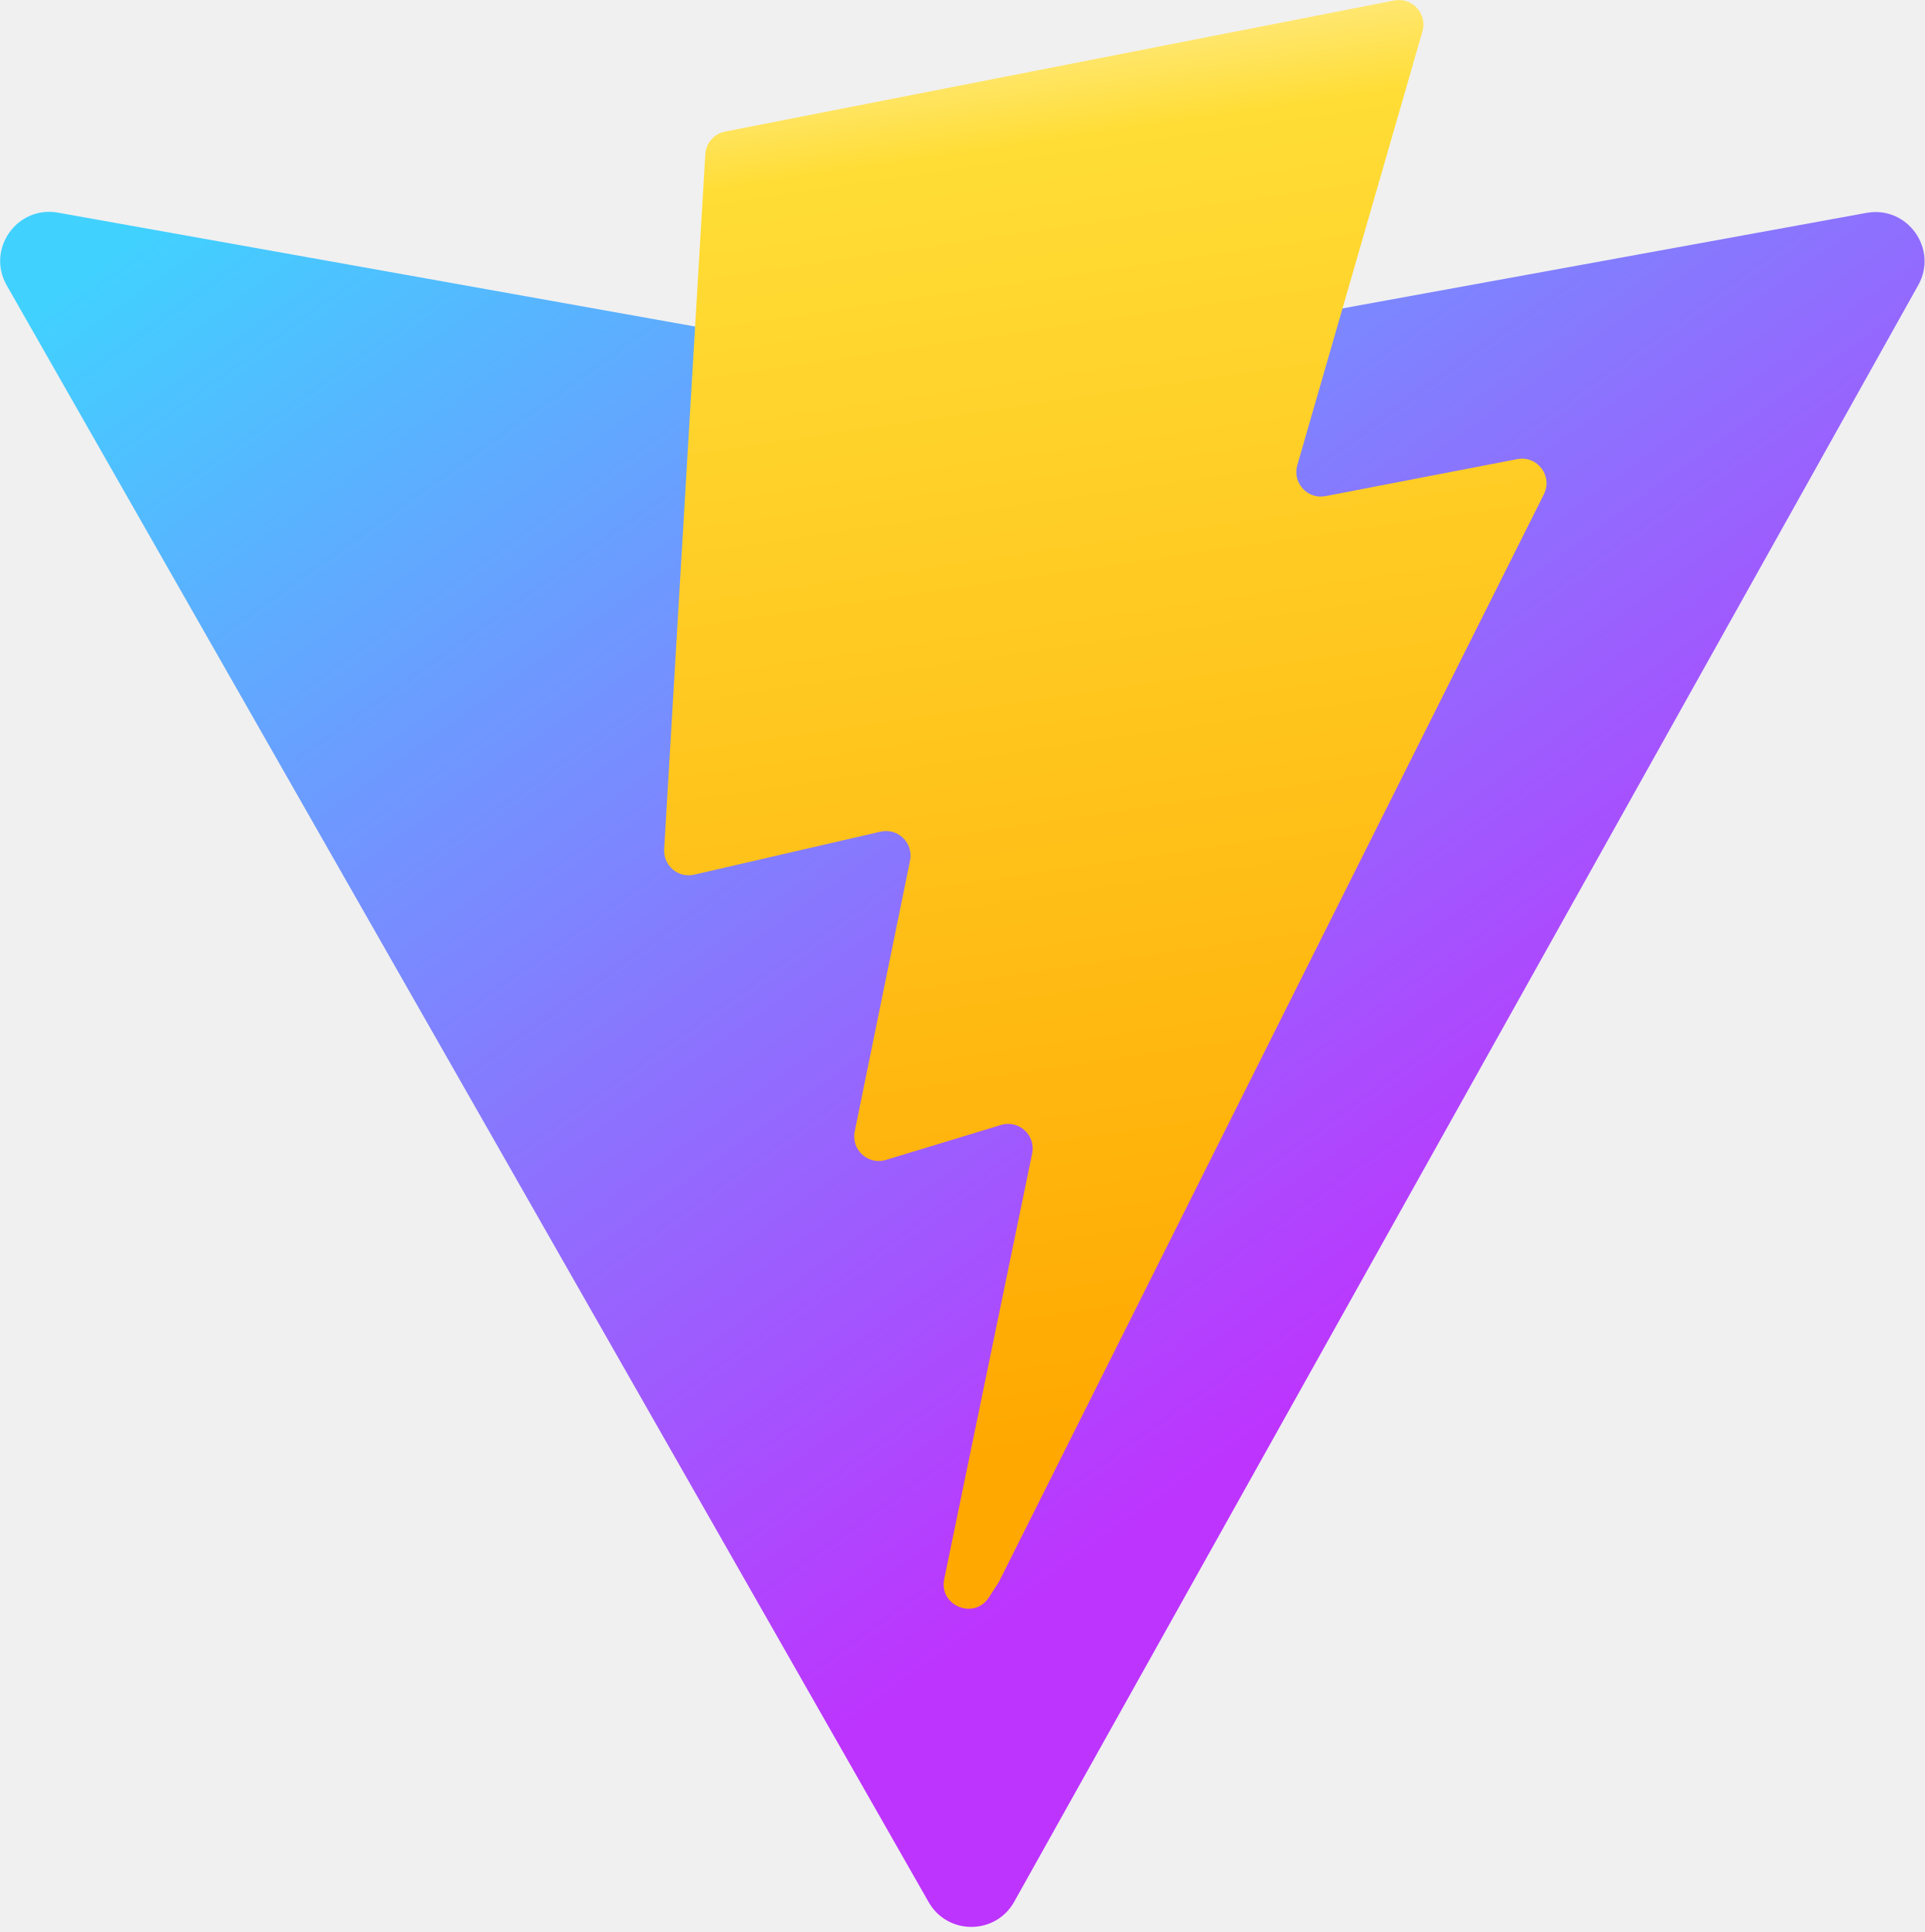
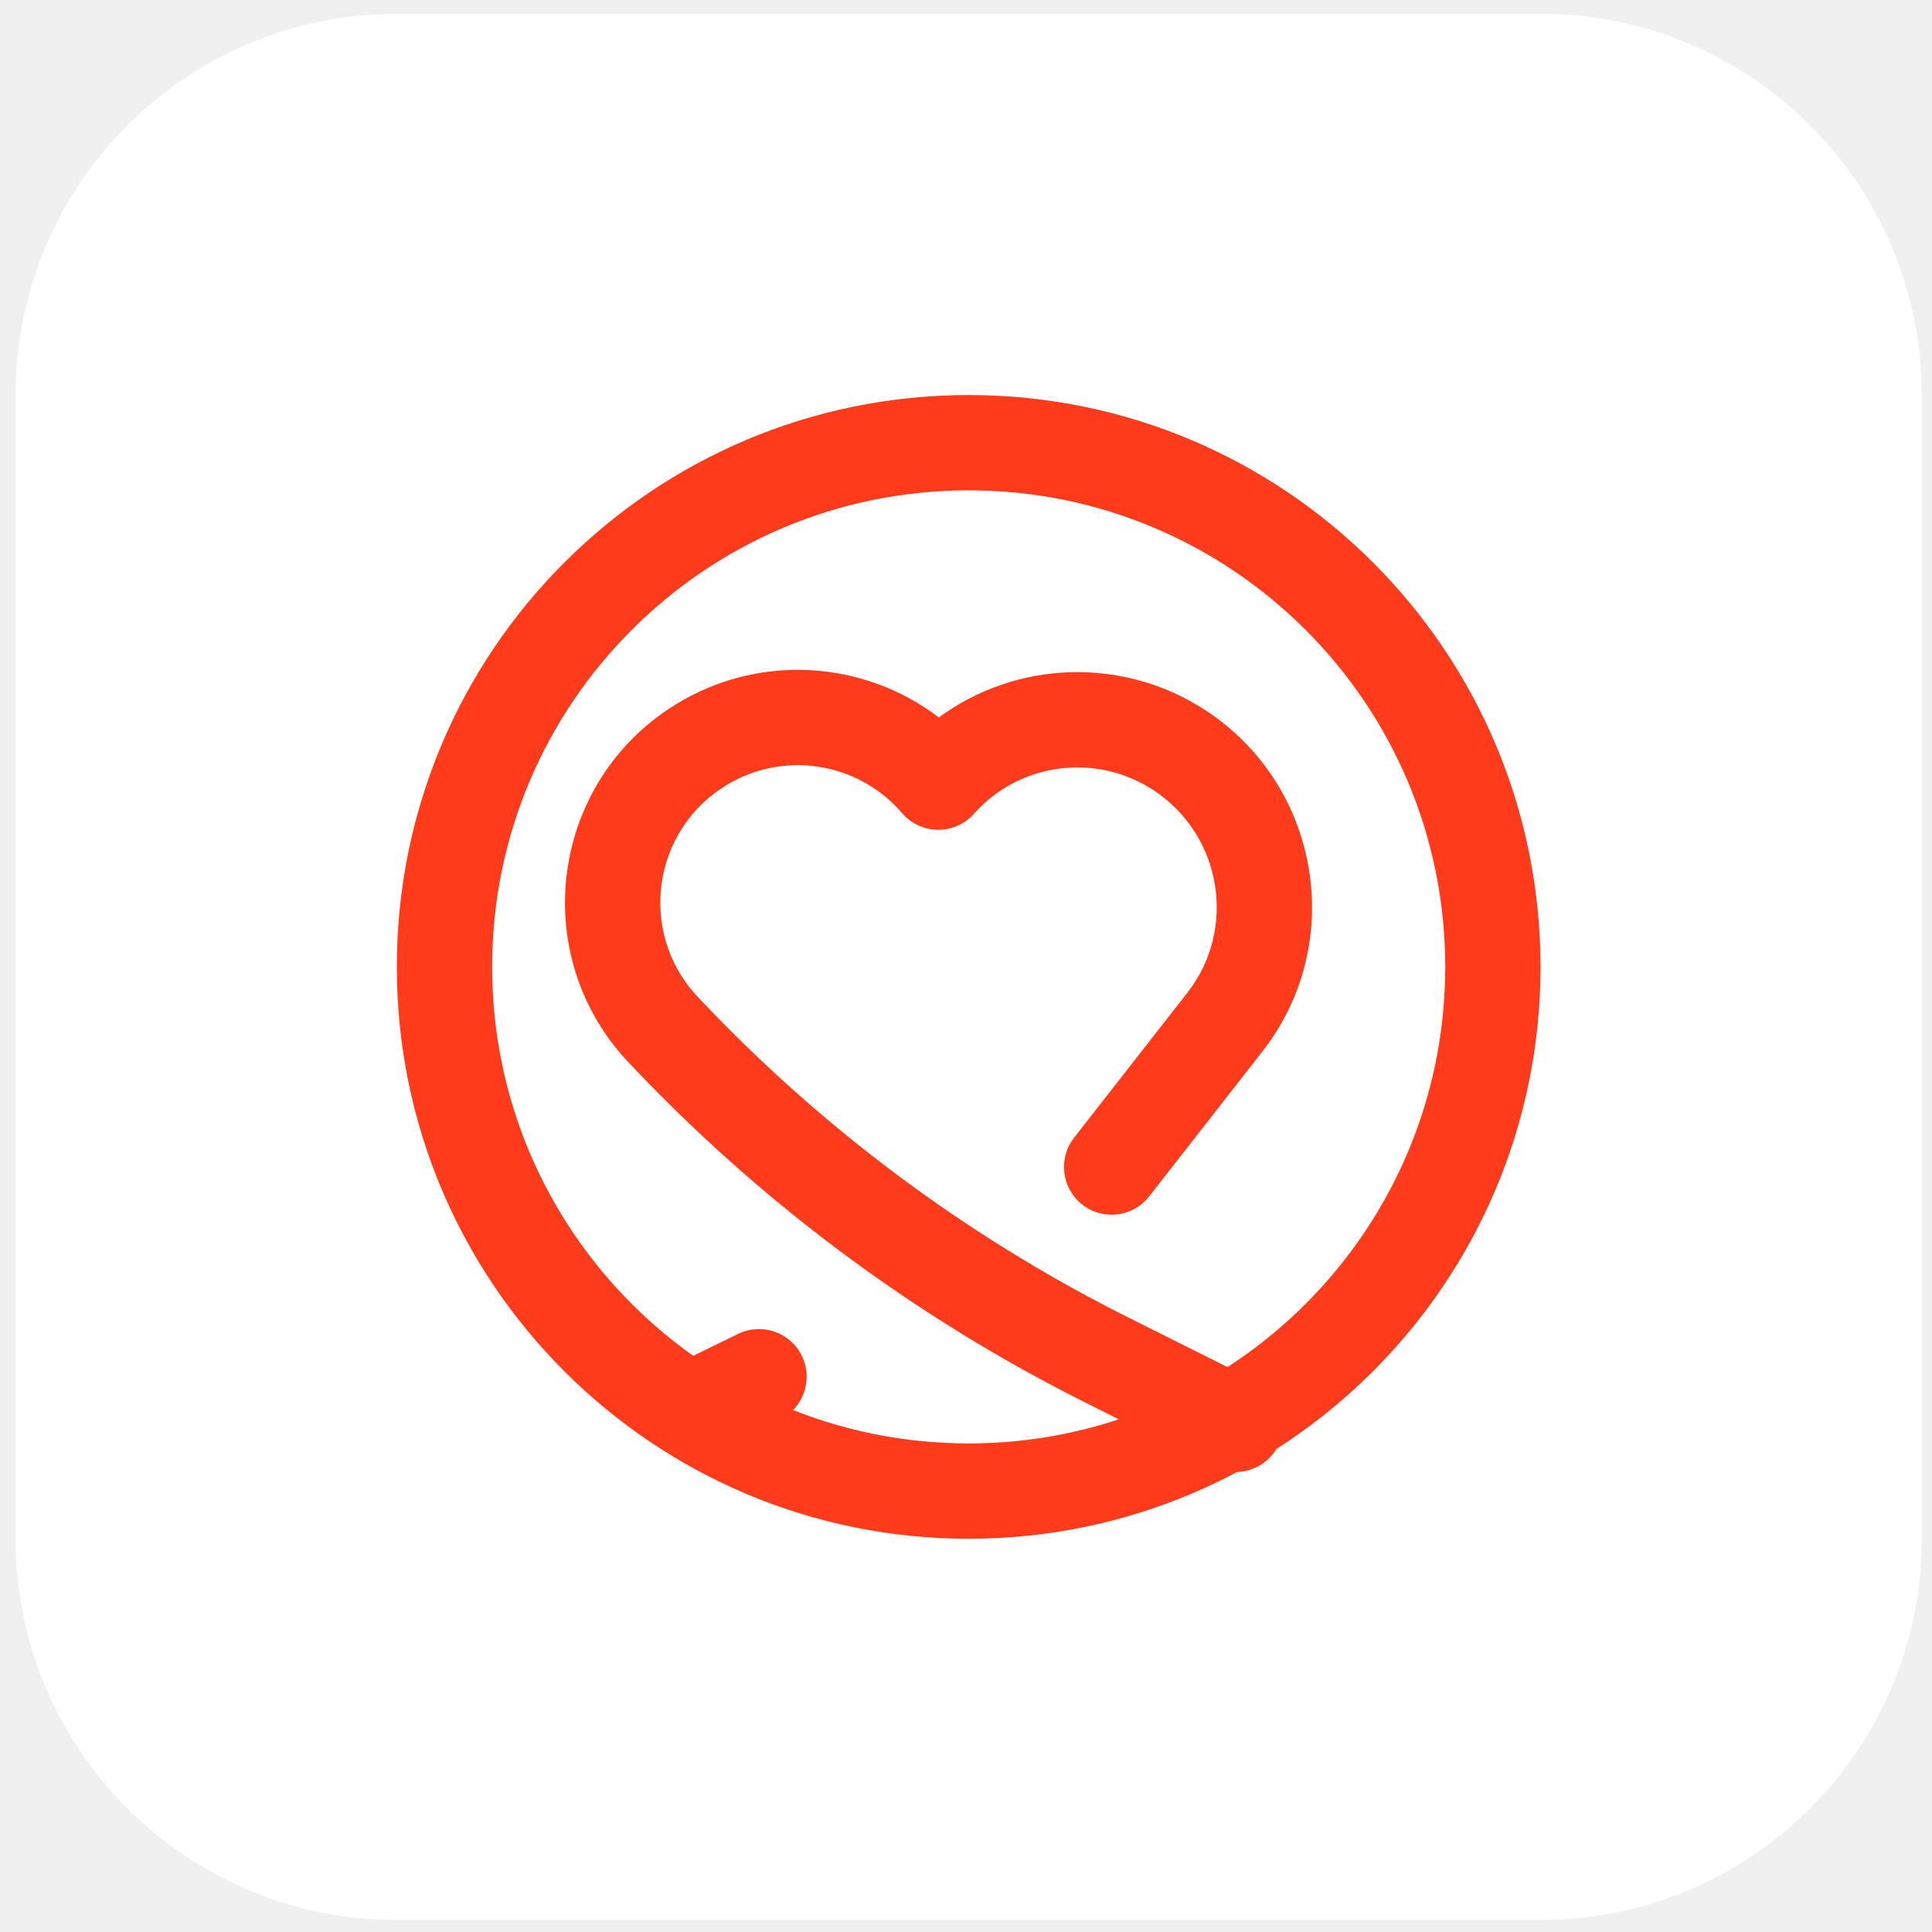
- <svg xmlns="http://www.w3.org/2000/svg" aria-hidden="true" role="img" class="iconify iconify--logos" width="31.88" height="32" preserveAspectRatio="xMidYMid meet" viewBox="0 0 256 257">
-   <defs>
-     <linearGradient id="IconifyId1813088fe1fbc01fb466" x1="-.828%" x2="57.636%" y1="7.652%" y2="78.411%">
-       <stop offset="0%" stop-color="#41D1FF" />
-       <stop offset="100%" stop-color="#BD34FE" />
-     </linearGradient>
-     <linearGradient id="IconifyId1813088fe1fbc01fb467" x1="43.376%" x2="50.316%" y1="2.242%" y2="89.03%">
-       <stop offset="0%" stop-color="#FFEA83" />
-       <stop offset="8.333%" stop-color="#FFDD35" />
-       <stop offset="100%" stop-color="#FFA800" />
-     </linearGradient>
-   </defs>
-   <path fill="url(#IconifyId1813088fe1fbc01fb466)" d="M255.153 37.938L134.897 252.976c-2.483 4.44-8.862 4.466-11.382.048L.875 37.958c-2.746-4.814 1.371-10.646 6.827-9.67l120.385 21.517a6.537 6.537 0 0 0 2.322-.004l117.867-21.483c5.438-.991 9.574 4.796 6.877 9.62Z" />
-   <path fill="url(#IconifyId1813088fe1fbc01fb467)" d="M185.432.063L96.44 17.501a3.268 3.268 0 0 0-2.634 3.014l-5.474 92.456a3.268 3.268 0 0 0 3.997 3.378l24.777-5.718c2.318-.535 4.413 1.507 3.936 3.838l-7.361 36.047c-.495 2.426 1.782 4.5 4.151 3.78l15.304-4.649c2.372-.72 4.652 1.36 4.15 3.788l-11.698 56.621c-.732 3.542 3.979 5.473 5.943 2.437l1.313-2.028l72.516-144.72c1.215-2.423-.88-5.186-3.54-4.672l-25.505 4.922c-2.396.462-4.435-1.77-3.759-4.114l16.646-57.705c.677-2.35-1.37-4.583-3.769-4.113Z" />
+ <svg xmlns="http://www.w3.org/2000/svg" width="111" height="111" viewBox="0 0 111 111" fill="none">
+   <rect x="0.897" y="0.793" width="109.517" height="109.517" rx="21.903" fill="white" />
+   <path fill-rule="evenodd" clip-rule="evenodd" d="M22.8 55.552C22.8 37.406 37.51 22.697 55.655 22.697C73.801 22.697 88.51 37.406 88.51 55.552C88.51 73.697 73.801 88.407 55.655 88.407C37.51 88.407 22.8 73.697 22.8 55.552ZM55.655 28.172C40.534 28.172 28.276 40.431 28.276 55.552C28.276 70.673 40.534 82.931 55.655 82.931C70.776 82.931 83.034 70.673 83.034 55.552C83.034 40.431 70.776 28.172 55.655 28.172Z" fill="#FF3B1B" />
+   <path fill-rule="evenodd" clip-rule="evenodd" d="M51.806 46.69C49.271 43.762 44.984 43.103 41.686 45.14C37.491 47.731 36.671 53.488 39.97 57.147C47.105 64.762 55.536 71.049 64.87 75.716L72.212 79.387C73.564 80.063 74.112 81.708 73.436 83.06C72.76 84.413 71.115 84.961 69.763 84.285L62.422 80.614C52.5 75.653 43.539 68.969 35.957 60.872C35.947 60.861 35.937 60.85 35.926 60.839C30.312 54.644 31.695 44.875 38.808 40.481C43.597 37.523 49.617 37.922 53.942 41.221C58.384 37.95 64.516 37.695 69.279 40.82C75.86 45.139 77.393 54.187 72.533 60.408L66.026 68.737C65.096 69.928 63.375 70.14 62.183 69.209C60.992 68.278 60.78 66.557 61.711 65.365L68.218 57.037C71.093 53.357 70.198 47.972 66.275 45.398C62.972 43.231 58.569 43.811 55.959 46.754C54.956 47.886 53.226 47.99 52.094 46.986C51.989 46.894 51.893 46.794 51.806 46.69ZM46.068 77.896C46.732 79.254 46.169 80.894 44.81 81.558L41.449 83.201C40.091 83.865 38.451 83.302 37.787 81.943C37.123 80.585 37.686 78.945 39.045 78.281L42.406 76.638C43.764 75.974 45.404 76.537 46.068 77.896Z" fill="#FF3B1B" />
</svg>
